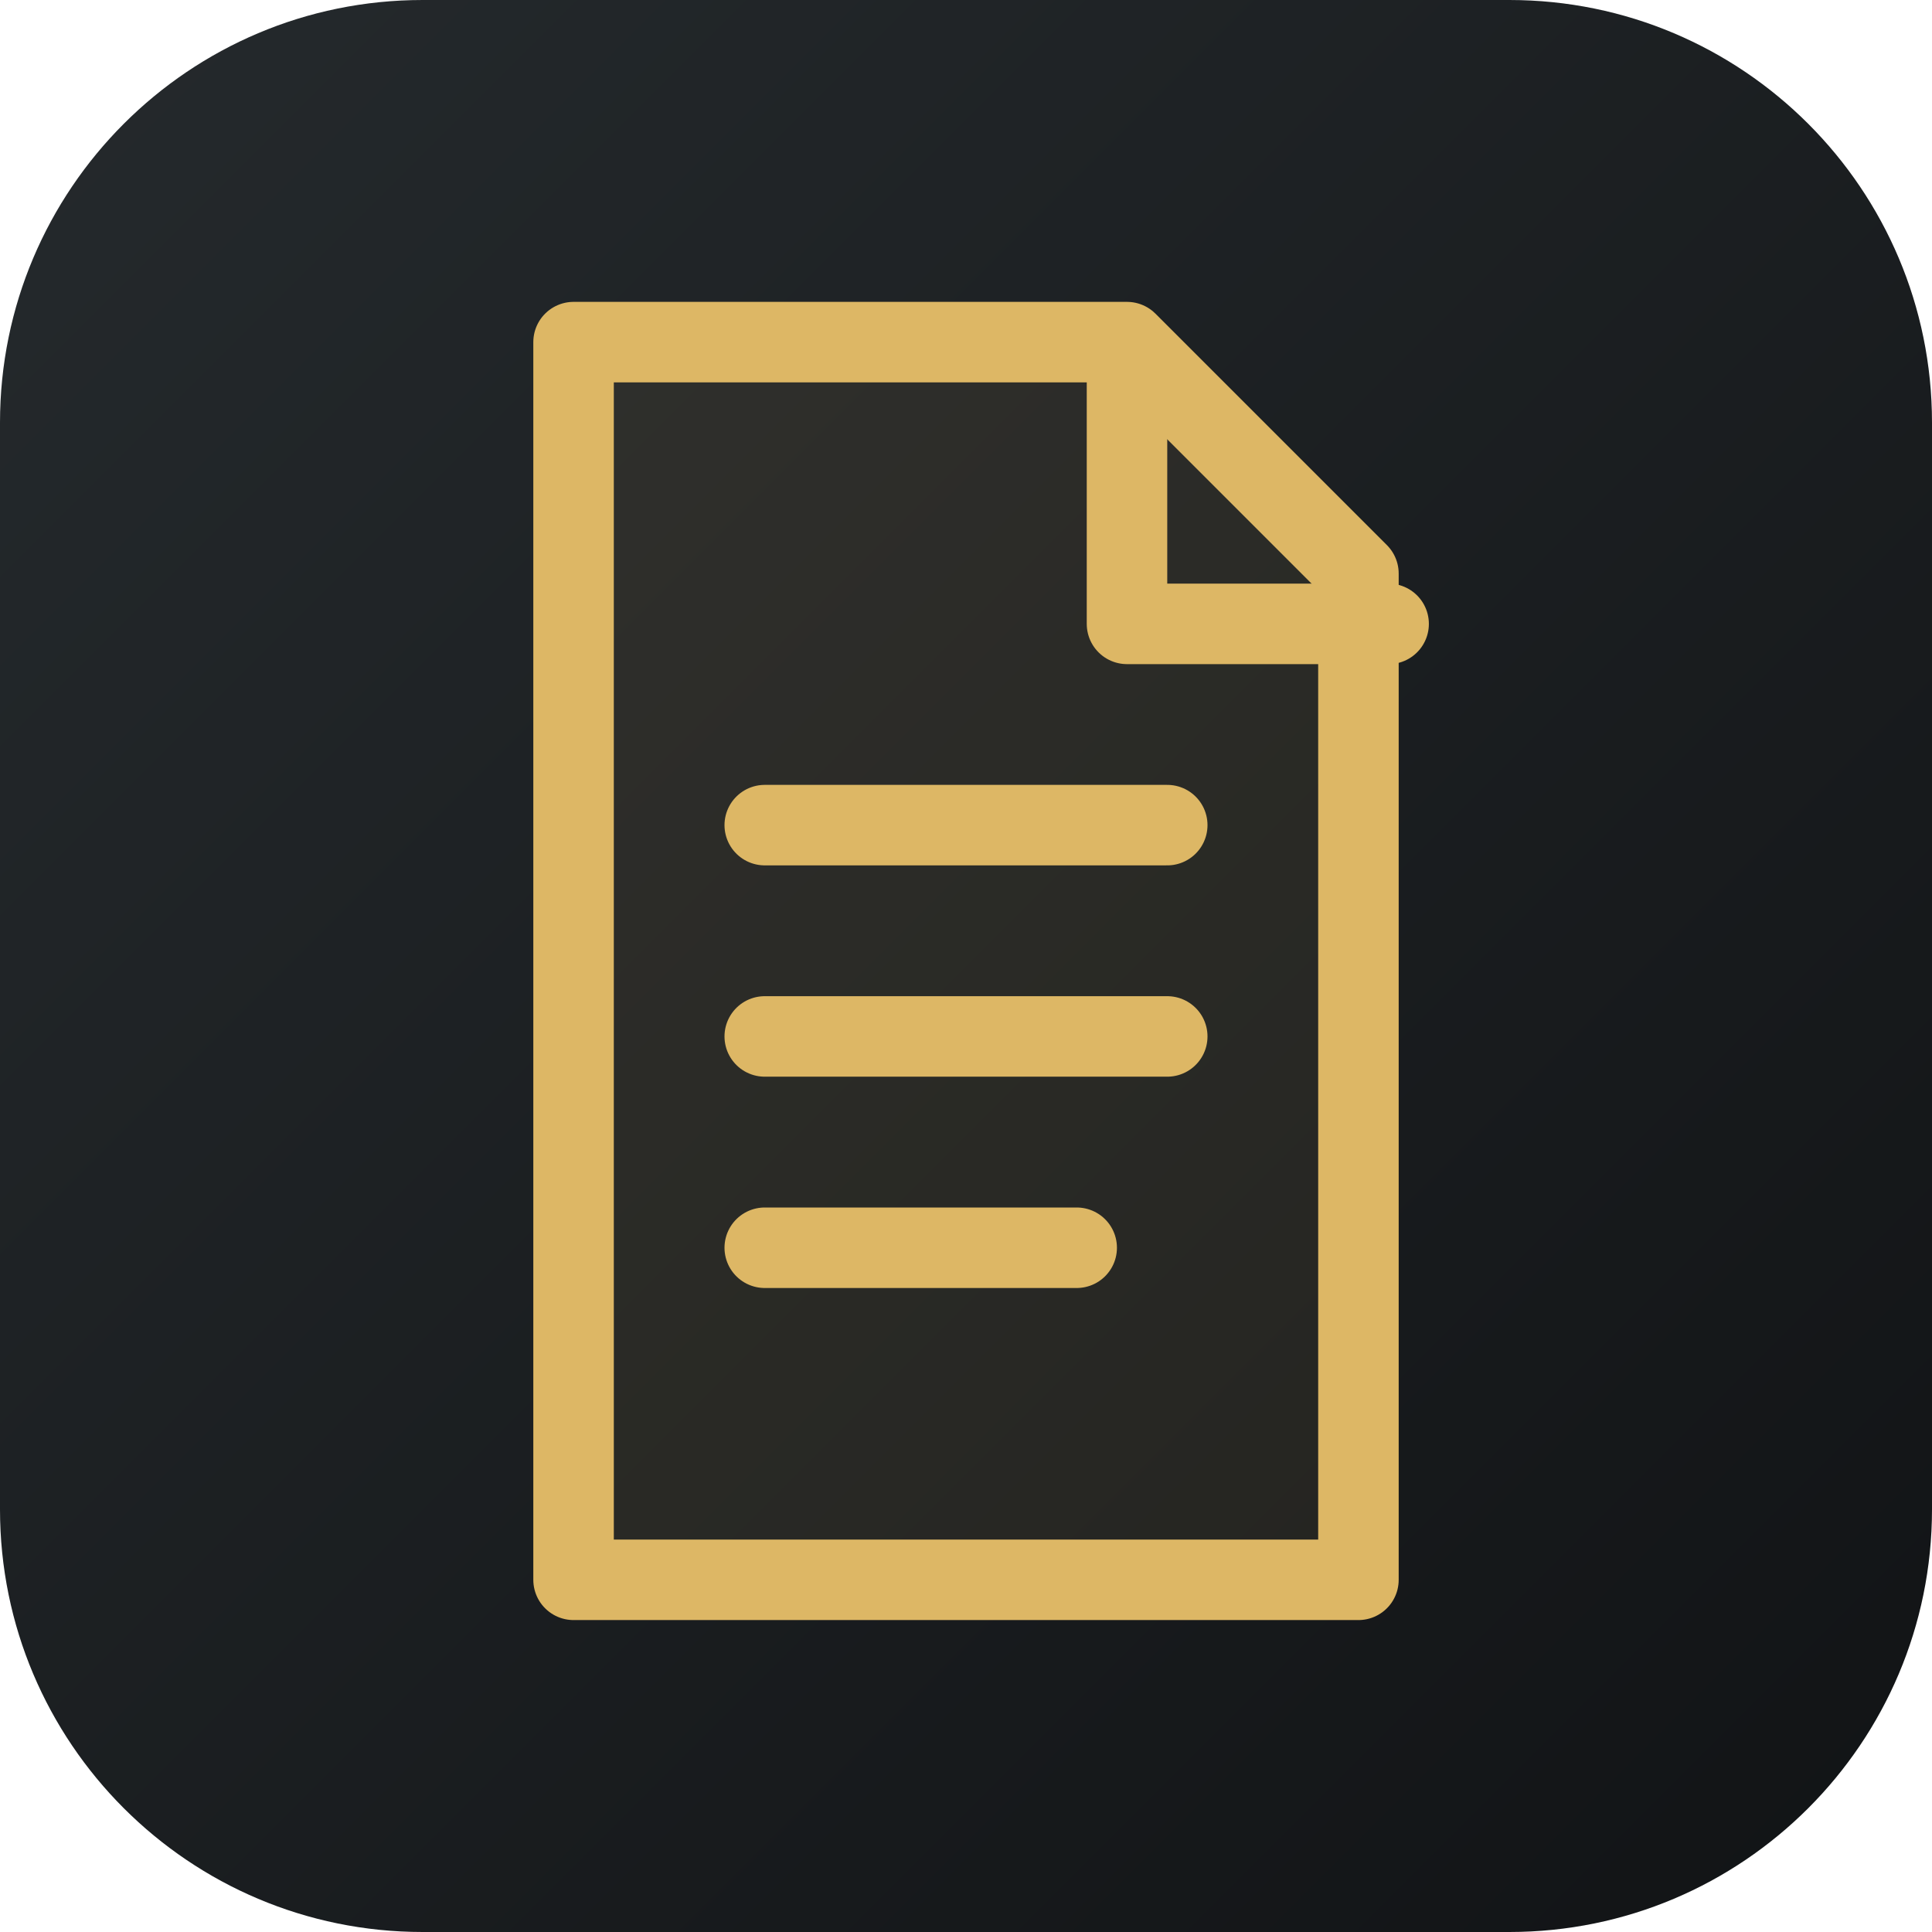
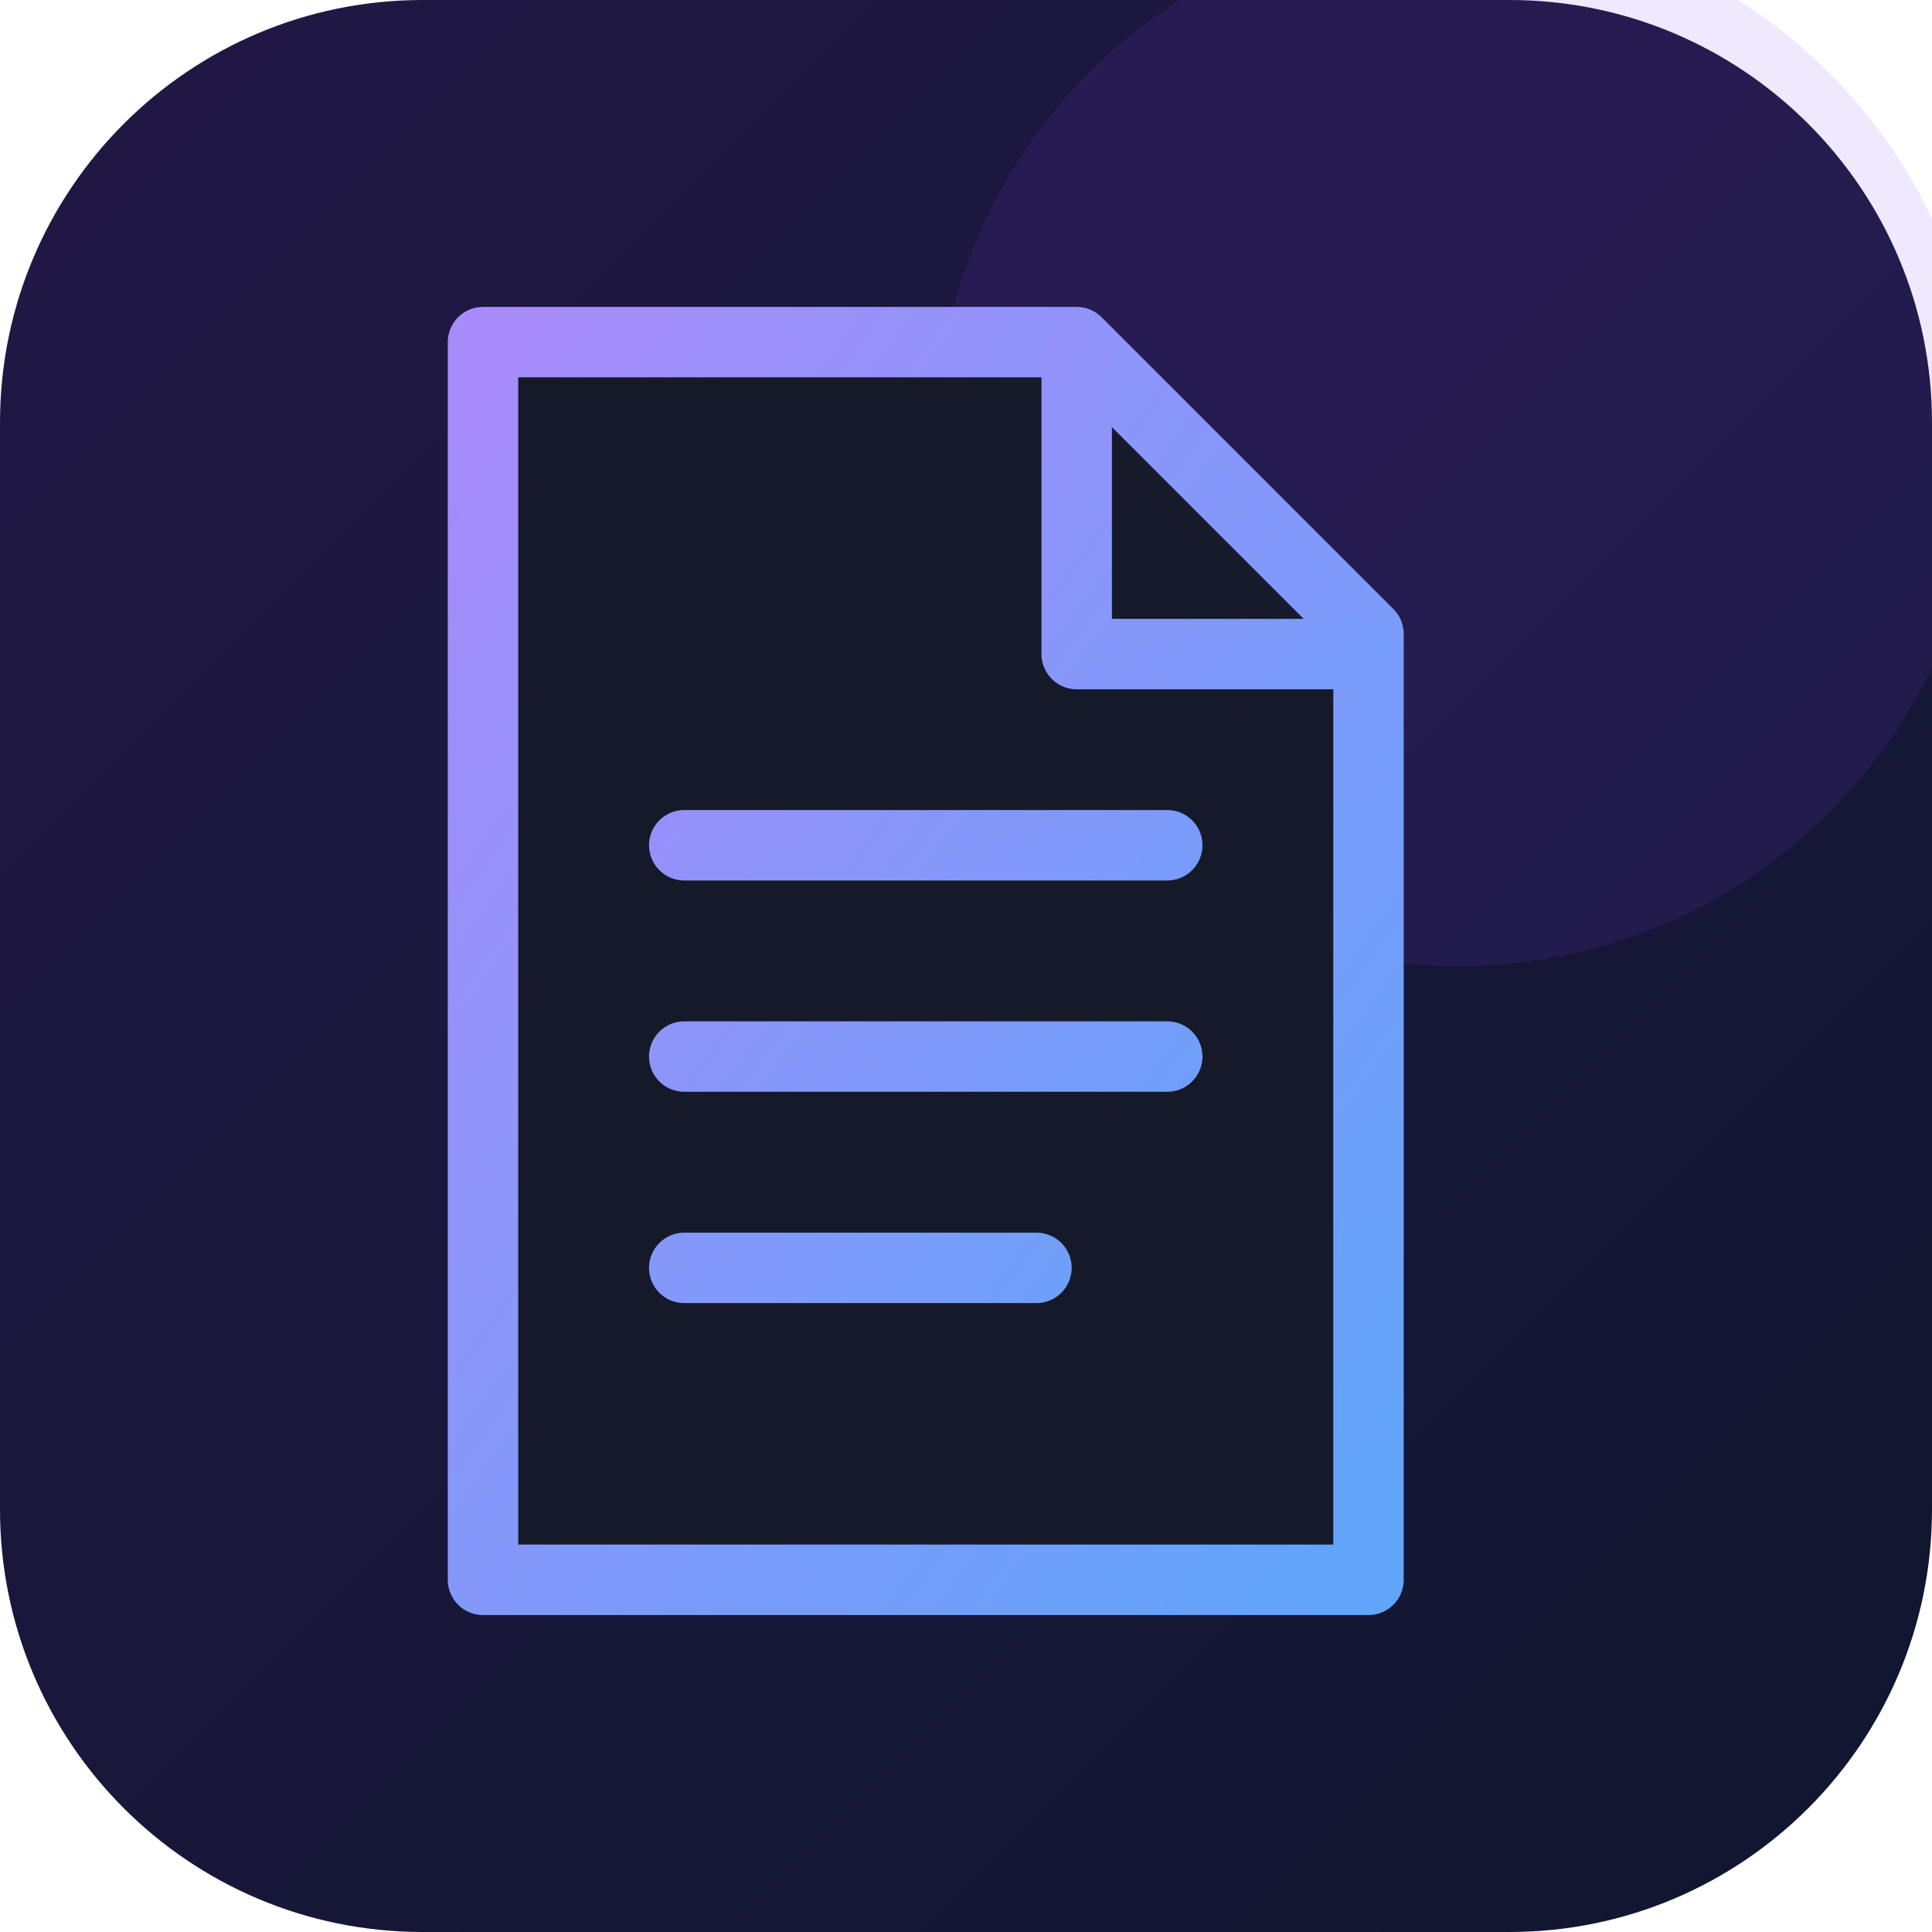
<svg xmlns="http://www.w3.org/2000/svg" width="192" height="192" viewBox="0 0 192 192">
  <defs>
    <linearGradient id="bg" x1="0" y1="0" x2="1" y2="1">
-       <stop offset="0" stop-color="#252a2d" />
-       <stop offset="1" stop-color="#111315" />
+       <stop offset="0" stop-color="#211746" />
+       <stop offset="1" stop-color="#10172e" />
+     </linearGradient>
+     <linearGradient id="accent" x1="0" y1="0" x2="1" y2="1">
+       <stop offset="0" stop-color="#a78bfa" />
+       <stop offset="1" stop-color="#60a5fa" />
    </linearGradient>
  </defs>
  <rect width="192" height="192" rx="42" fill="url(#bg)" />
-   <path d="M57 34h55l23 23v100H57z" fill="#ddb765" fill-opacity=".08" stroke="#ddb765" stroke-width="8" stroke-linejoin="round" />
-   <path d="M112 35v27h26M76 82h40M76 103h40M76 124h31" fill="none" stroke="#ddb765" stroke-width="8" stroke-linecap="round" stroke-linejoin="round" />
+   <circle cx="145" cy="44" r="52" fill="#7c3aed" opacity=".12" />
+   <path d="M48 34h59l29 29v94H48z" fill="#15192a" stroke="url(#accent)" stroke-width="7" stroke-linejoin="round" />
+   <path d="M107 36v29h28M68 84h48M68 105h48M68 126h35" fill="none" stroke="url(#accent)" stroke-width="7" stroke-linecap="round" stroke-linejoin="round" />
</svg>
